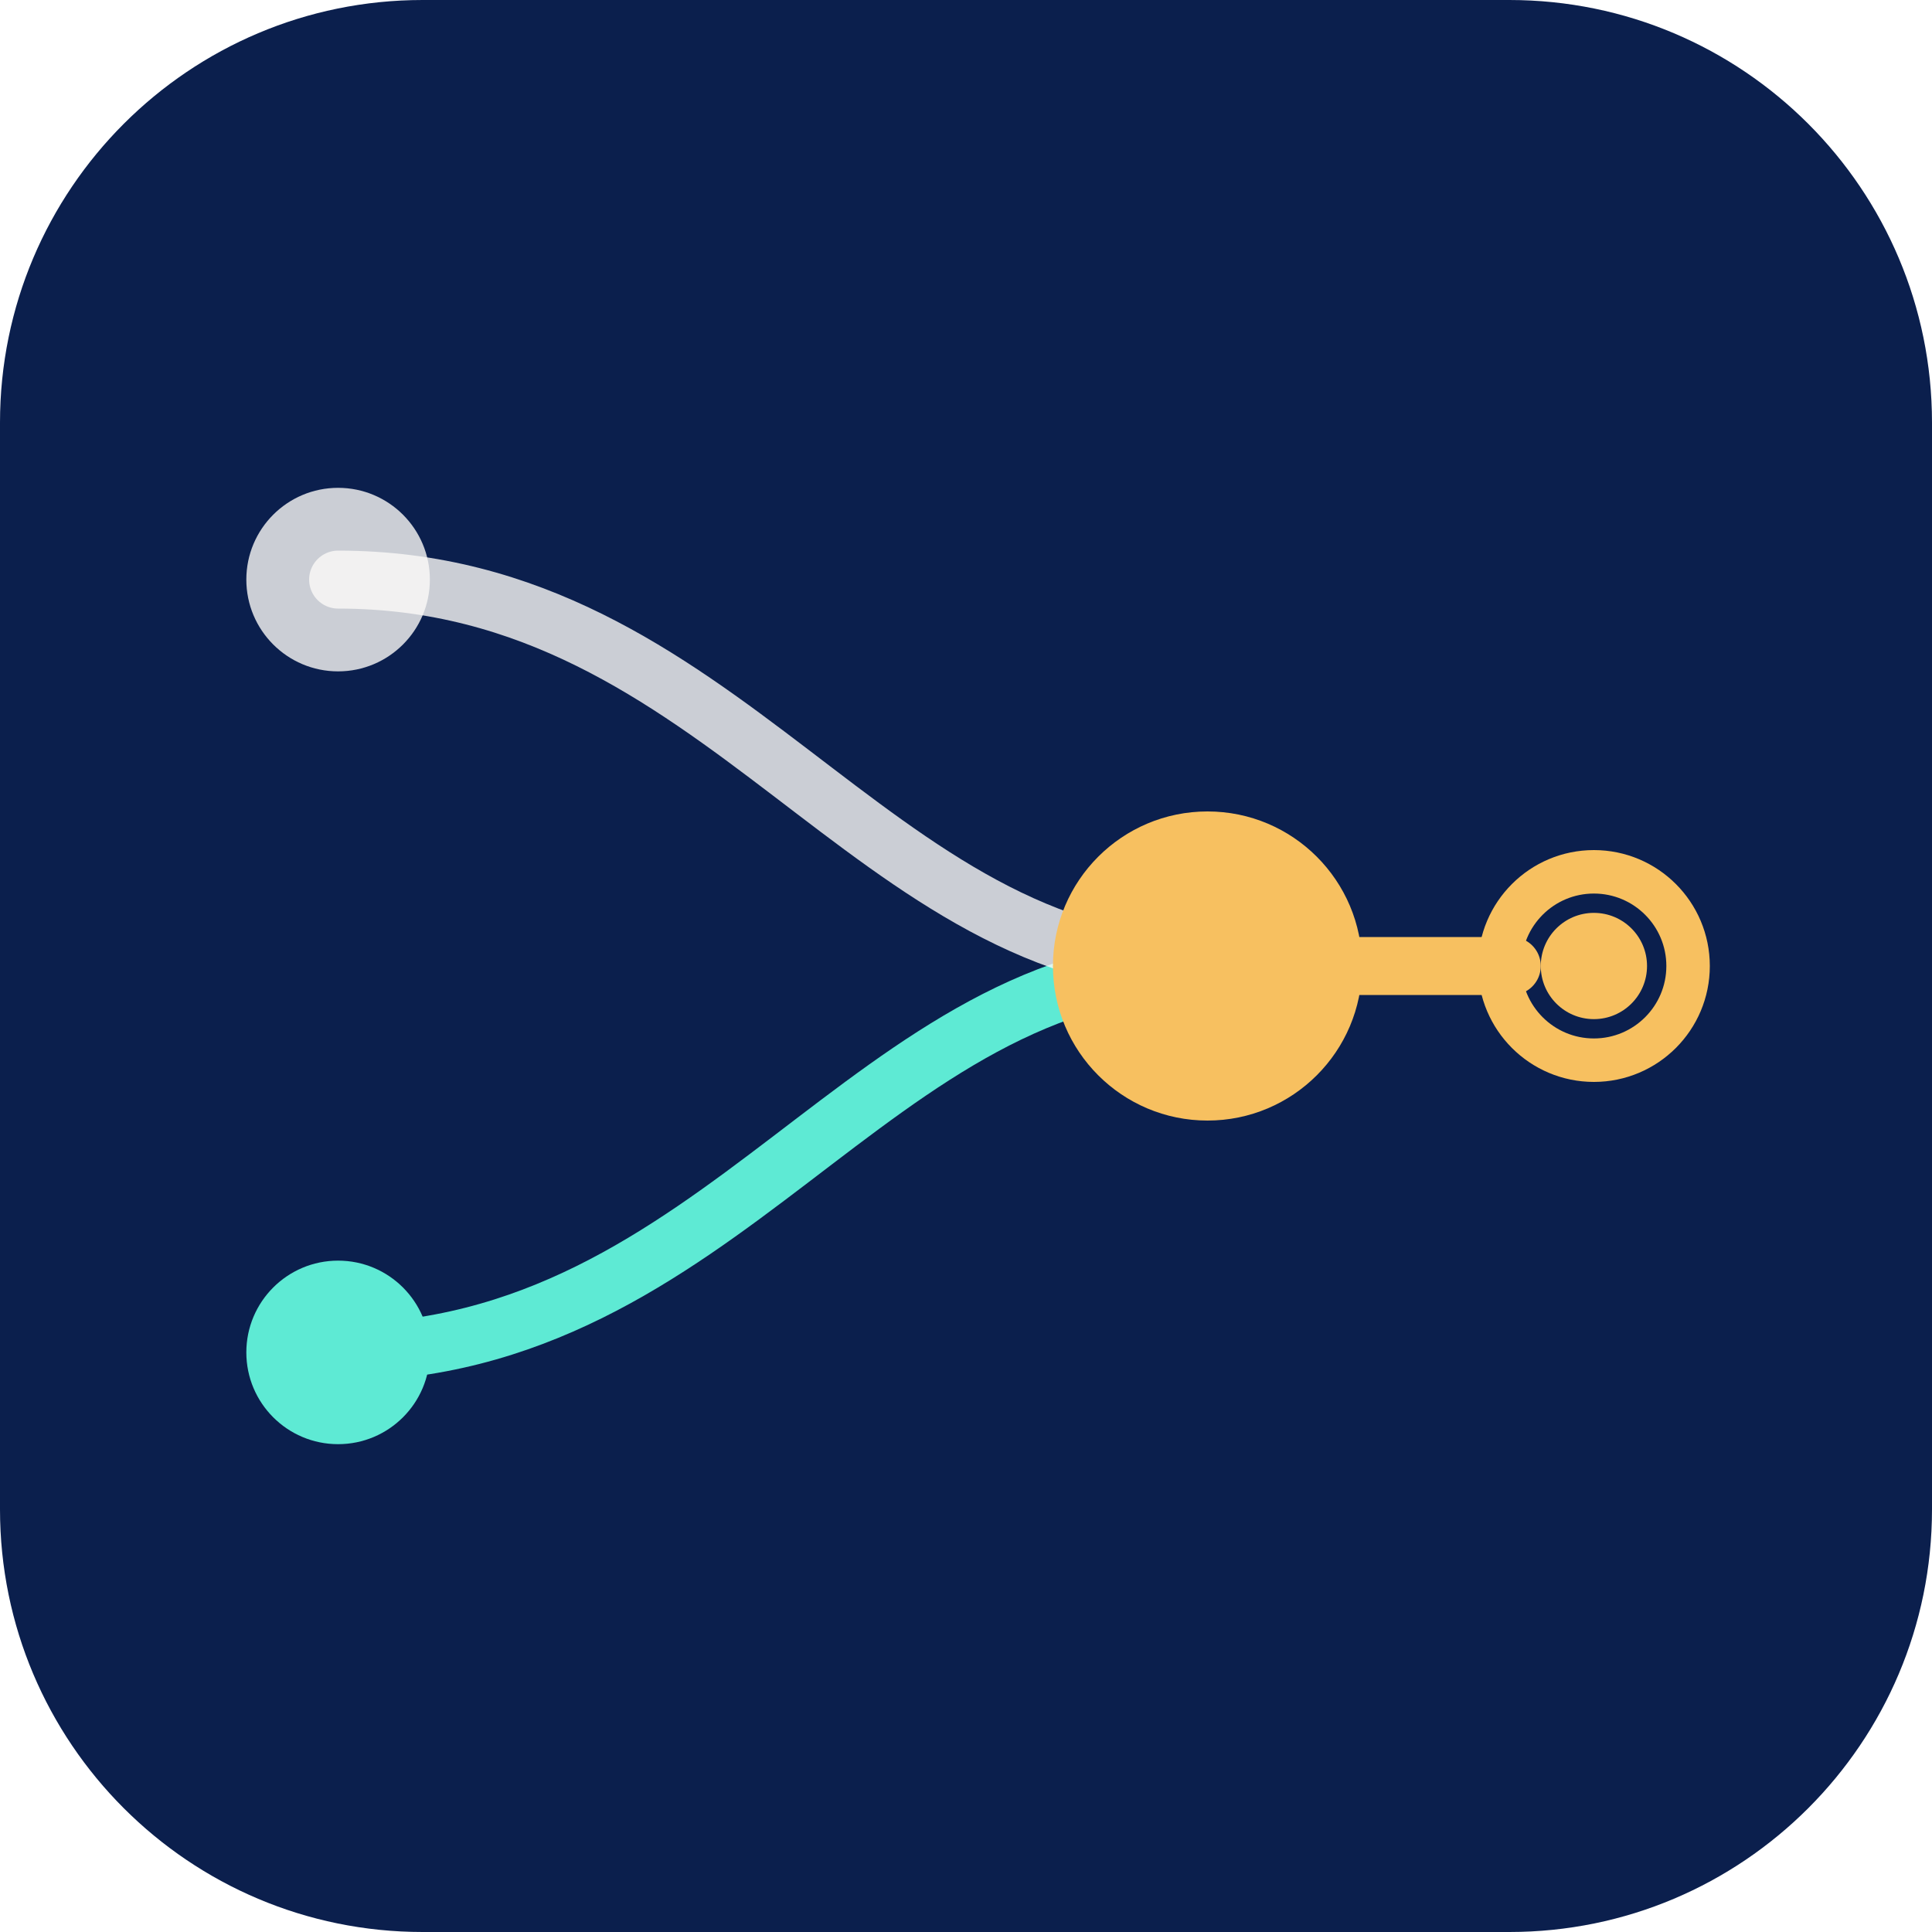
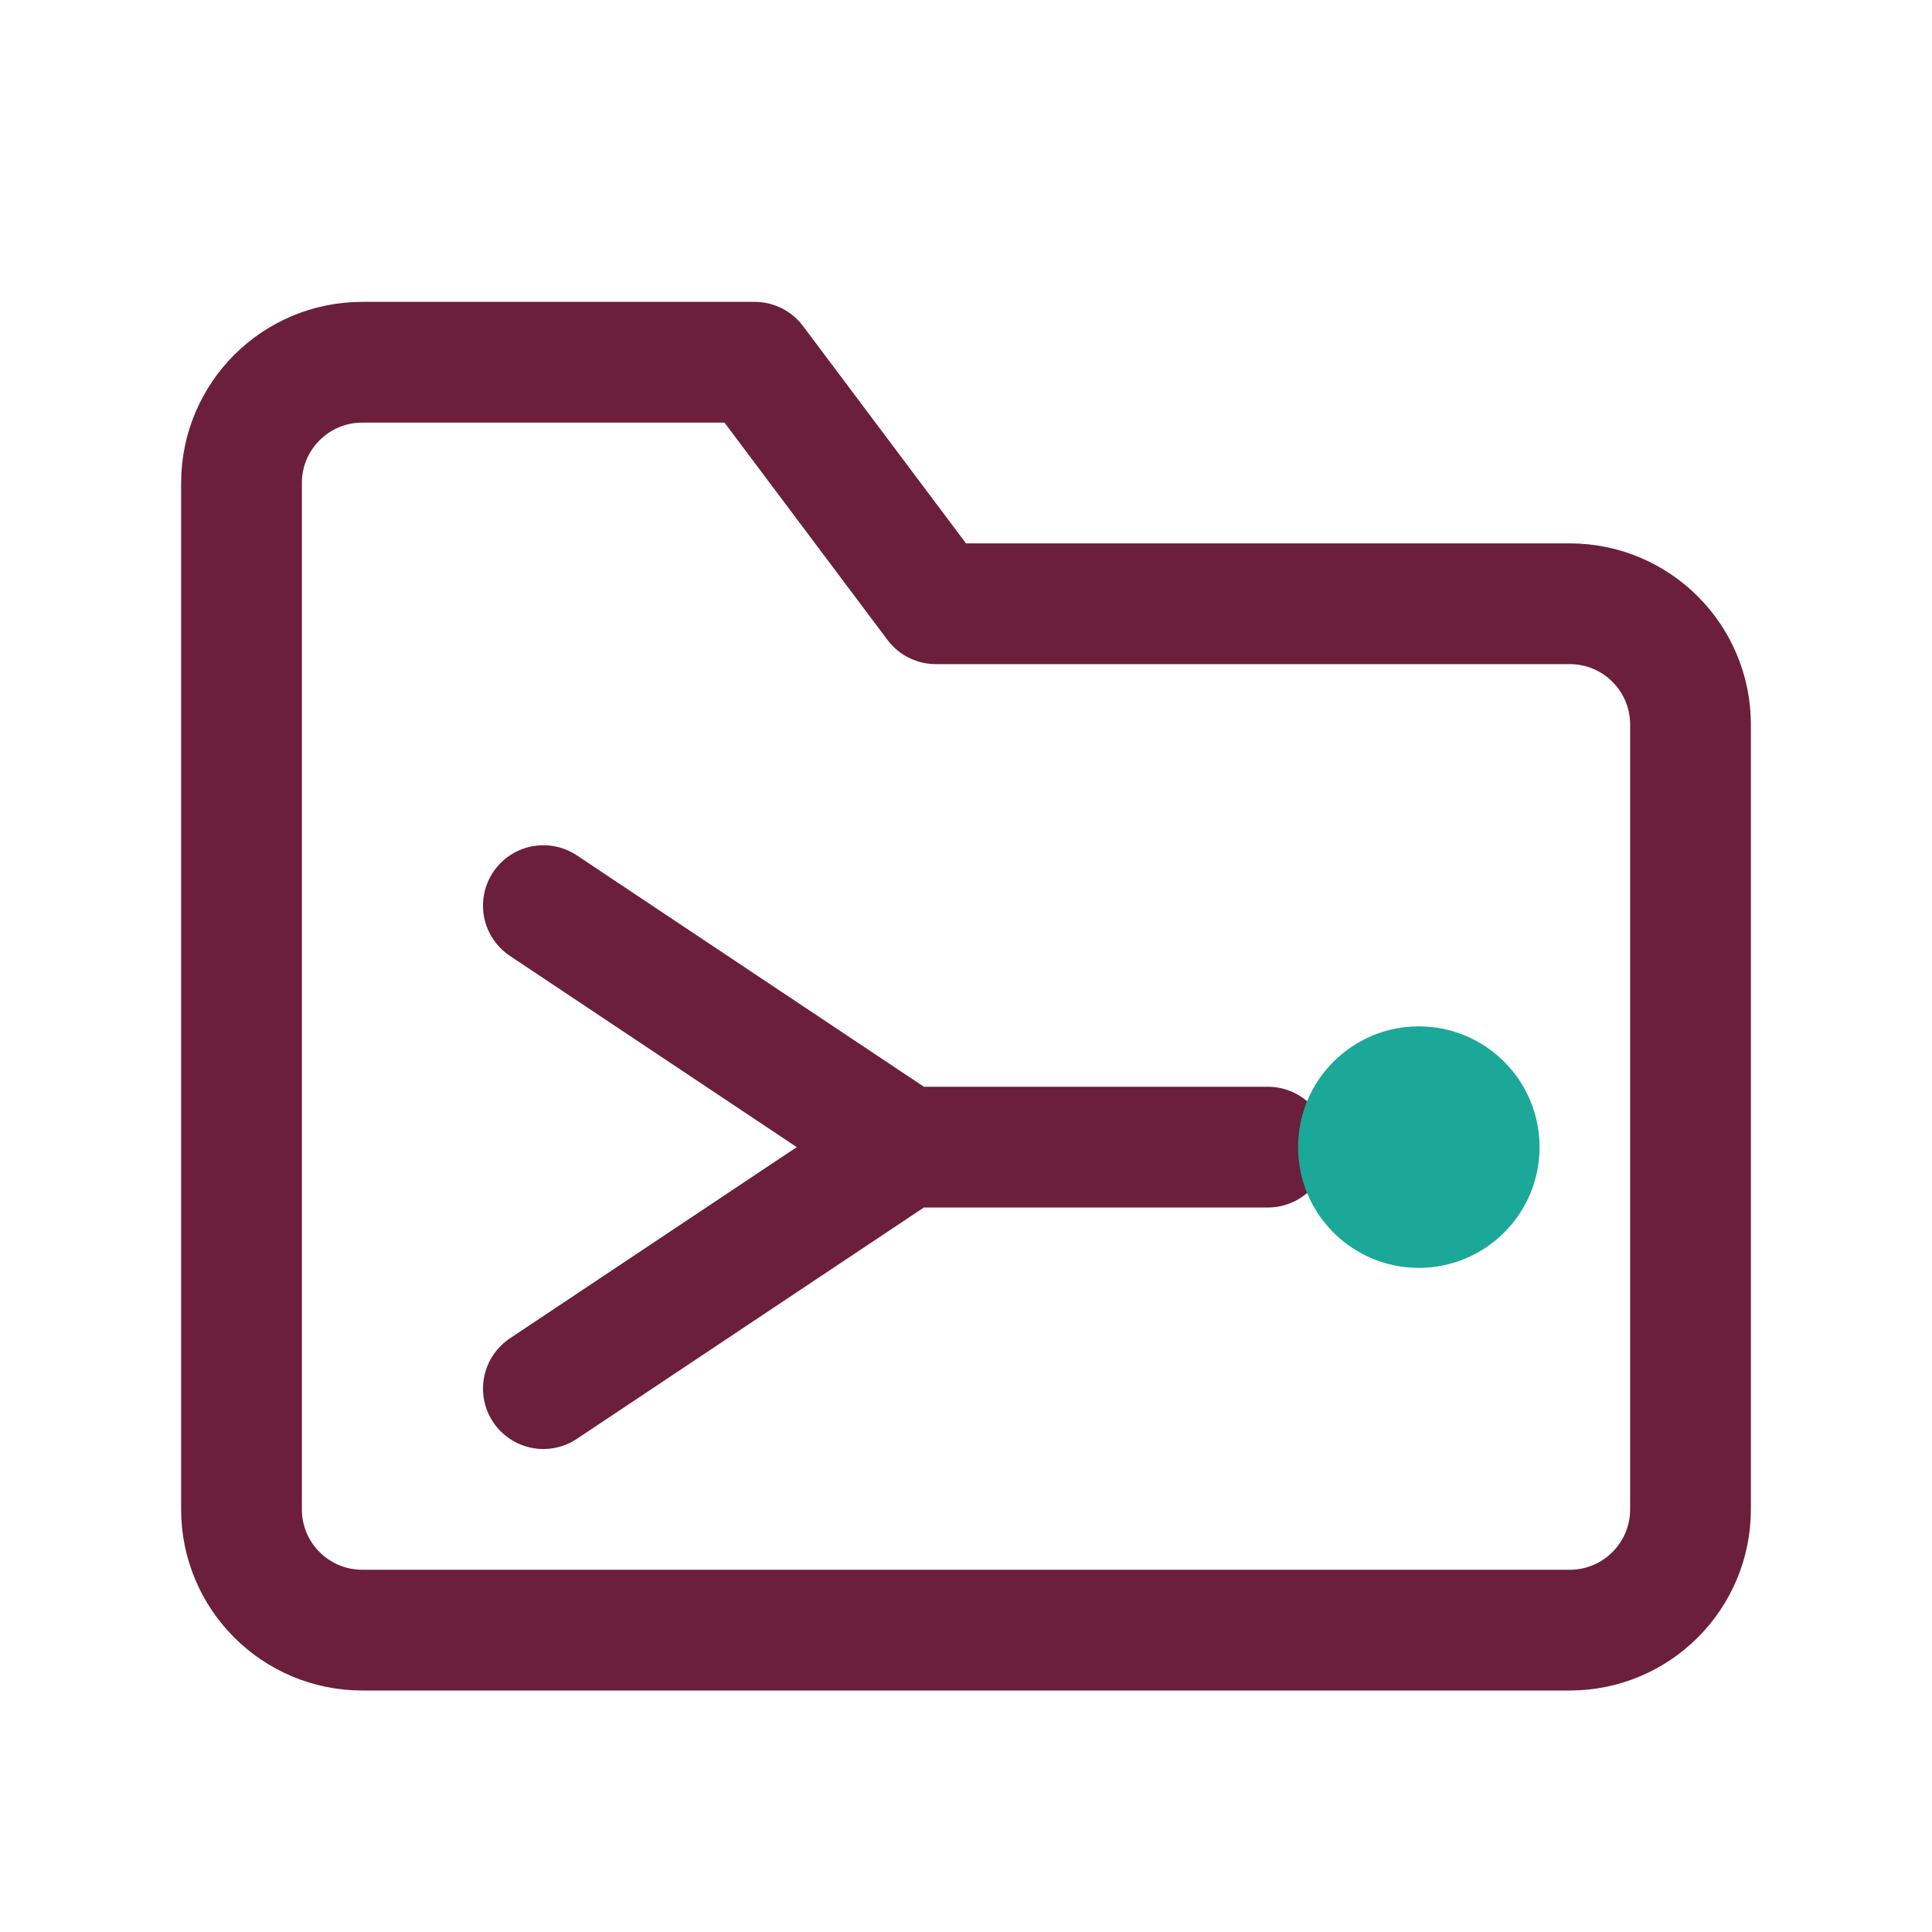
- <svg xmlns="http://www.w3.org/2000/svg" viewBox="0 0 64 64" width="64" height="64" role="img" aria-labelledby="t">
-   <rect width="64" height="64" rx="14" fill="#0b1f4d" />
-   <g transform="translate(32 32) scale(0.8) translate(-32 -32)">
-     <path d="M6 48C22 48 28 32 42 32" fill="none" stroke="#5eead4" stroke-width="2.4" stroke-linecap="round" />
-     <path d="M6 16C22 16 28 32 42 32" fill="none" stroke="#fbfaf7" stroke-opacity="0.8" stroke-width="2.4" stroke-linecap="round" />
-     <line x1="42" y1="32" x2="54.6" y2="32" stroke="#f7c060" stroke-width="2.4" stroke-linecap="round" />
-     <circle cx="6" cy="48" r="3.8" fill="#5eead4" />
-     <circle cx="6" cy="16" r="3.8" fill="#fbfaf7" fill-opacity="0.8" />
-     <circle cx="58" cy="32" r="3.9" fill="none" stroke="#f7c060" stroke-width="1.8" />
-     <circle cx="58" cy="32" r="2.2" fill="#f7c060" />
-     <circle cx="42" cy="32" r="6.4" fill="#f7c060" />
+ <svg xmlns="http://www.w3.org/2000/svg" viewBox="0 0 64 64" width="64" height="64" role="img">
+   <g stroke-linecap="round" stroke-linejoin="round" fill="none">
+     <path d="M8 16a4 4 0 0 1 4-4H25L31 20H52a4 4 0 0 1 4 4V50a4 4 0 0 1-4 4H12a4 4 0 0 1-4-4Z" stroke="#6B1F3B" stroke-width="4" />
+     <path d="M18 30L30 38M18 46L30 38M30 38H42" stroke="#6B1F3B" stroke-width="4" />
+     <circle cx="47" cy="38" r="4" fill="#1BA899" stroke="none" />
  </g>
</svg>
